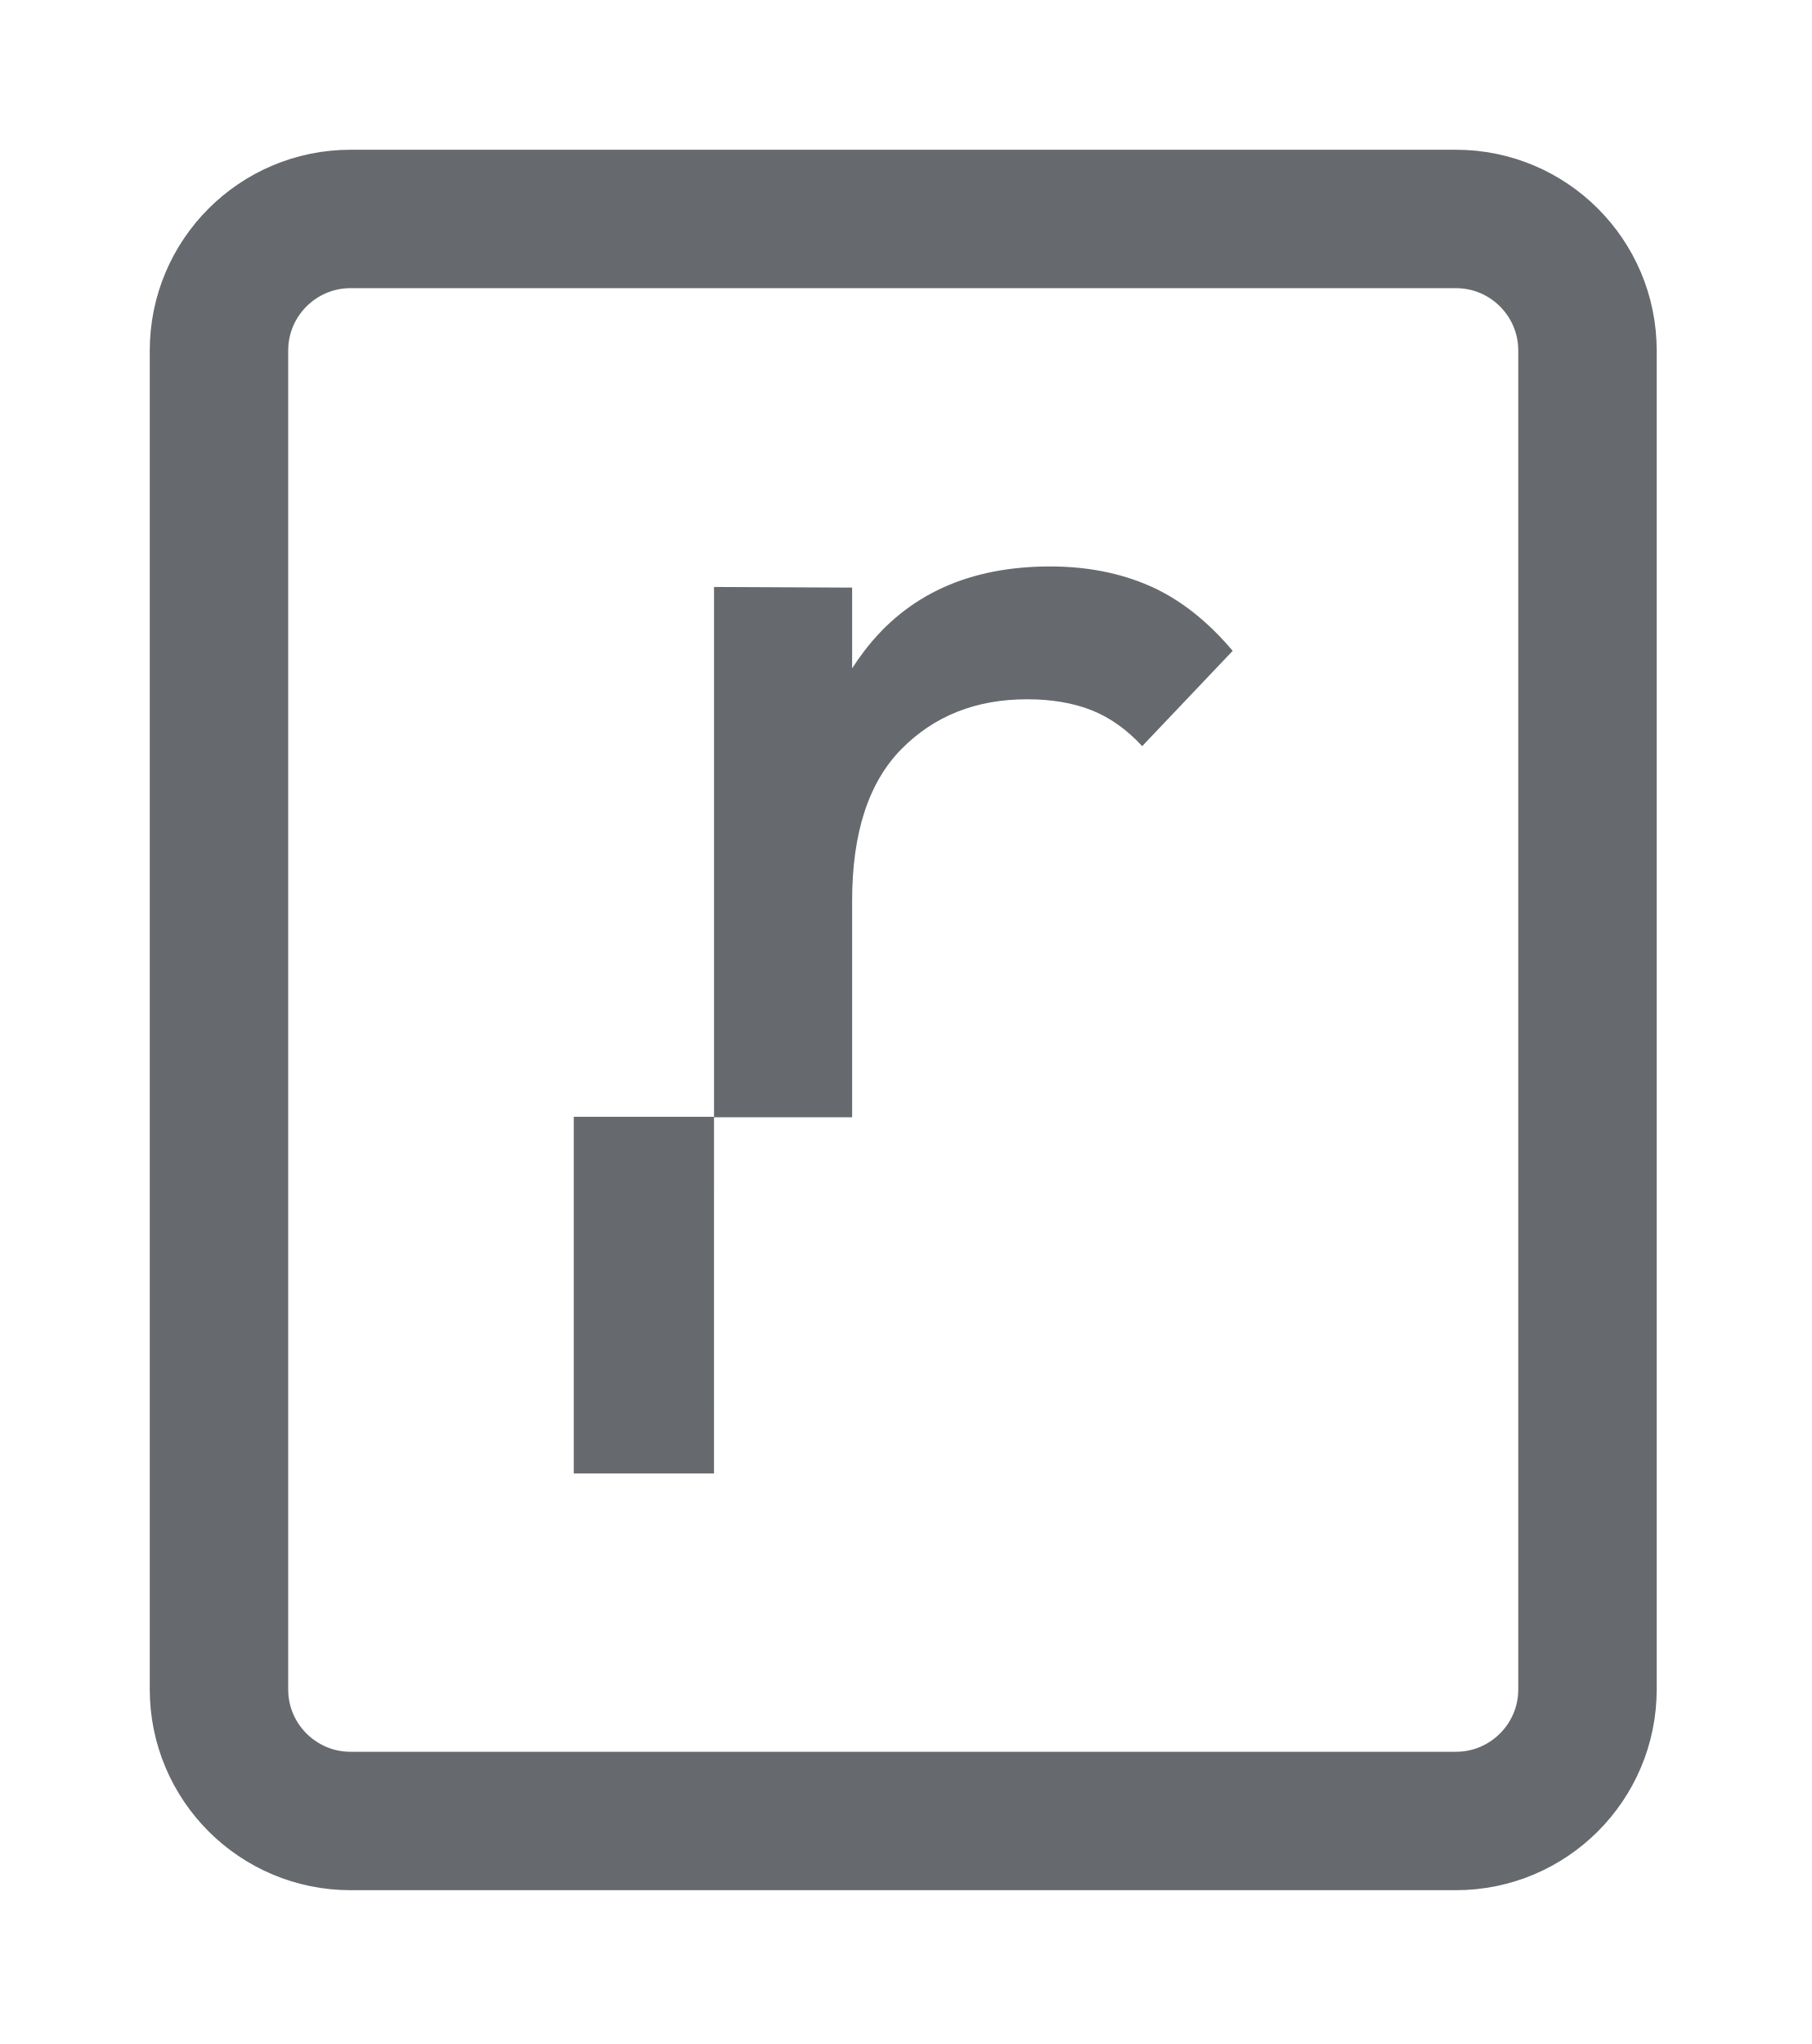
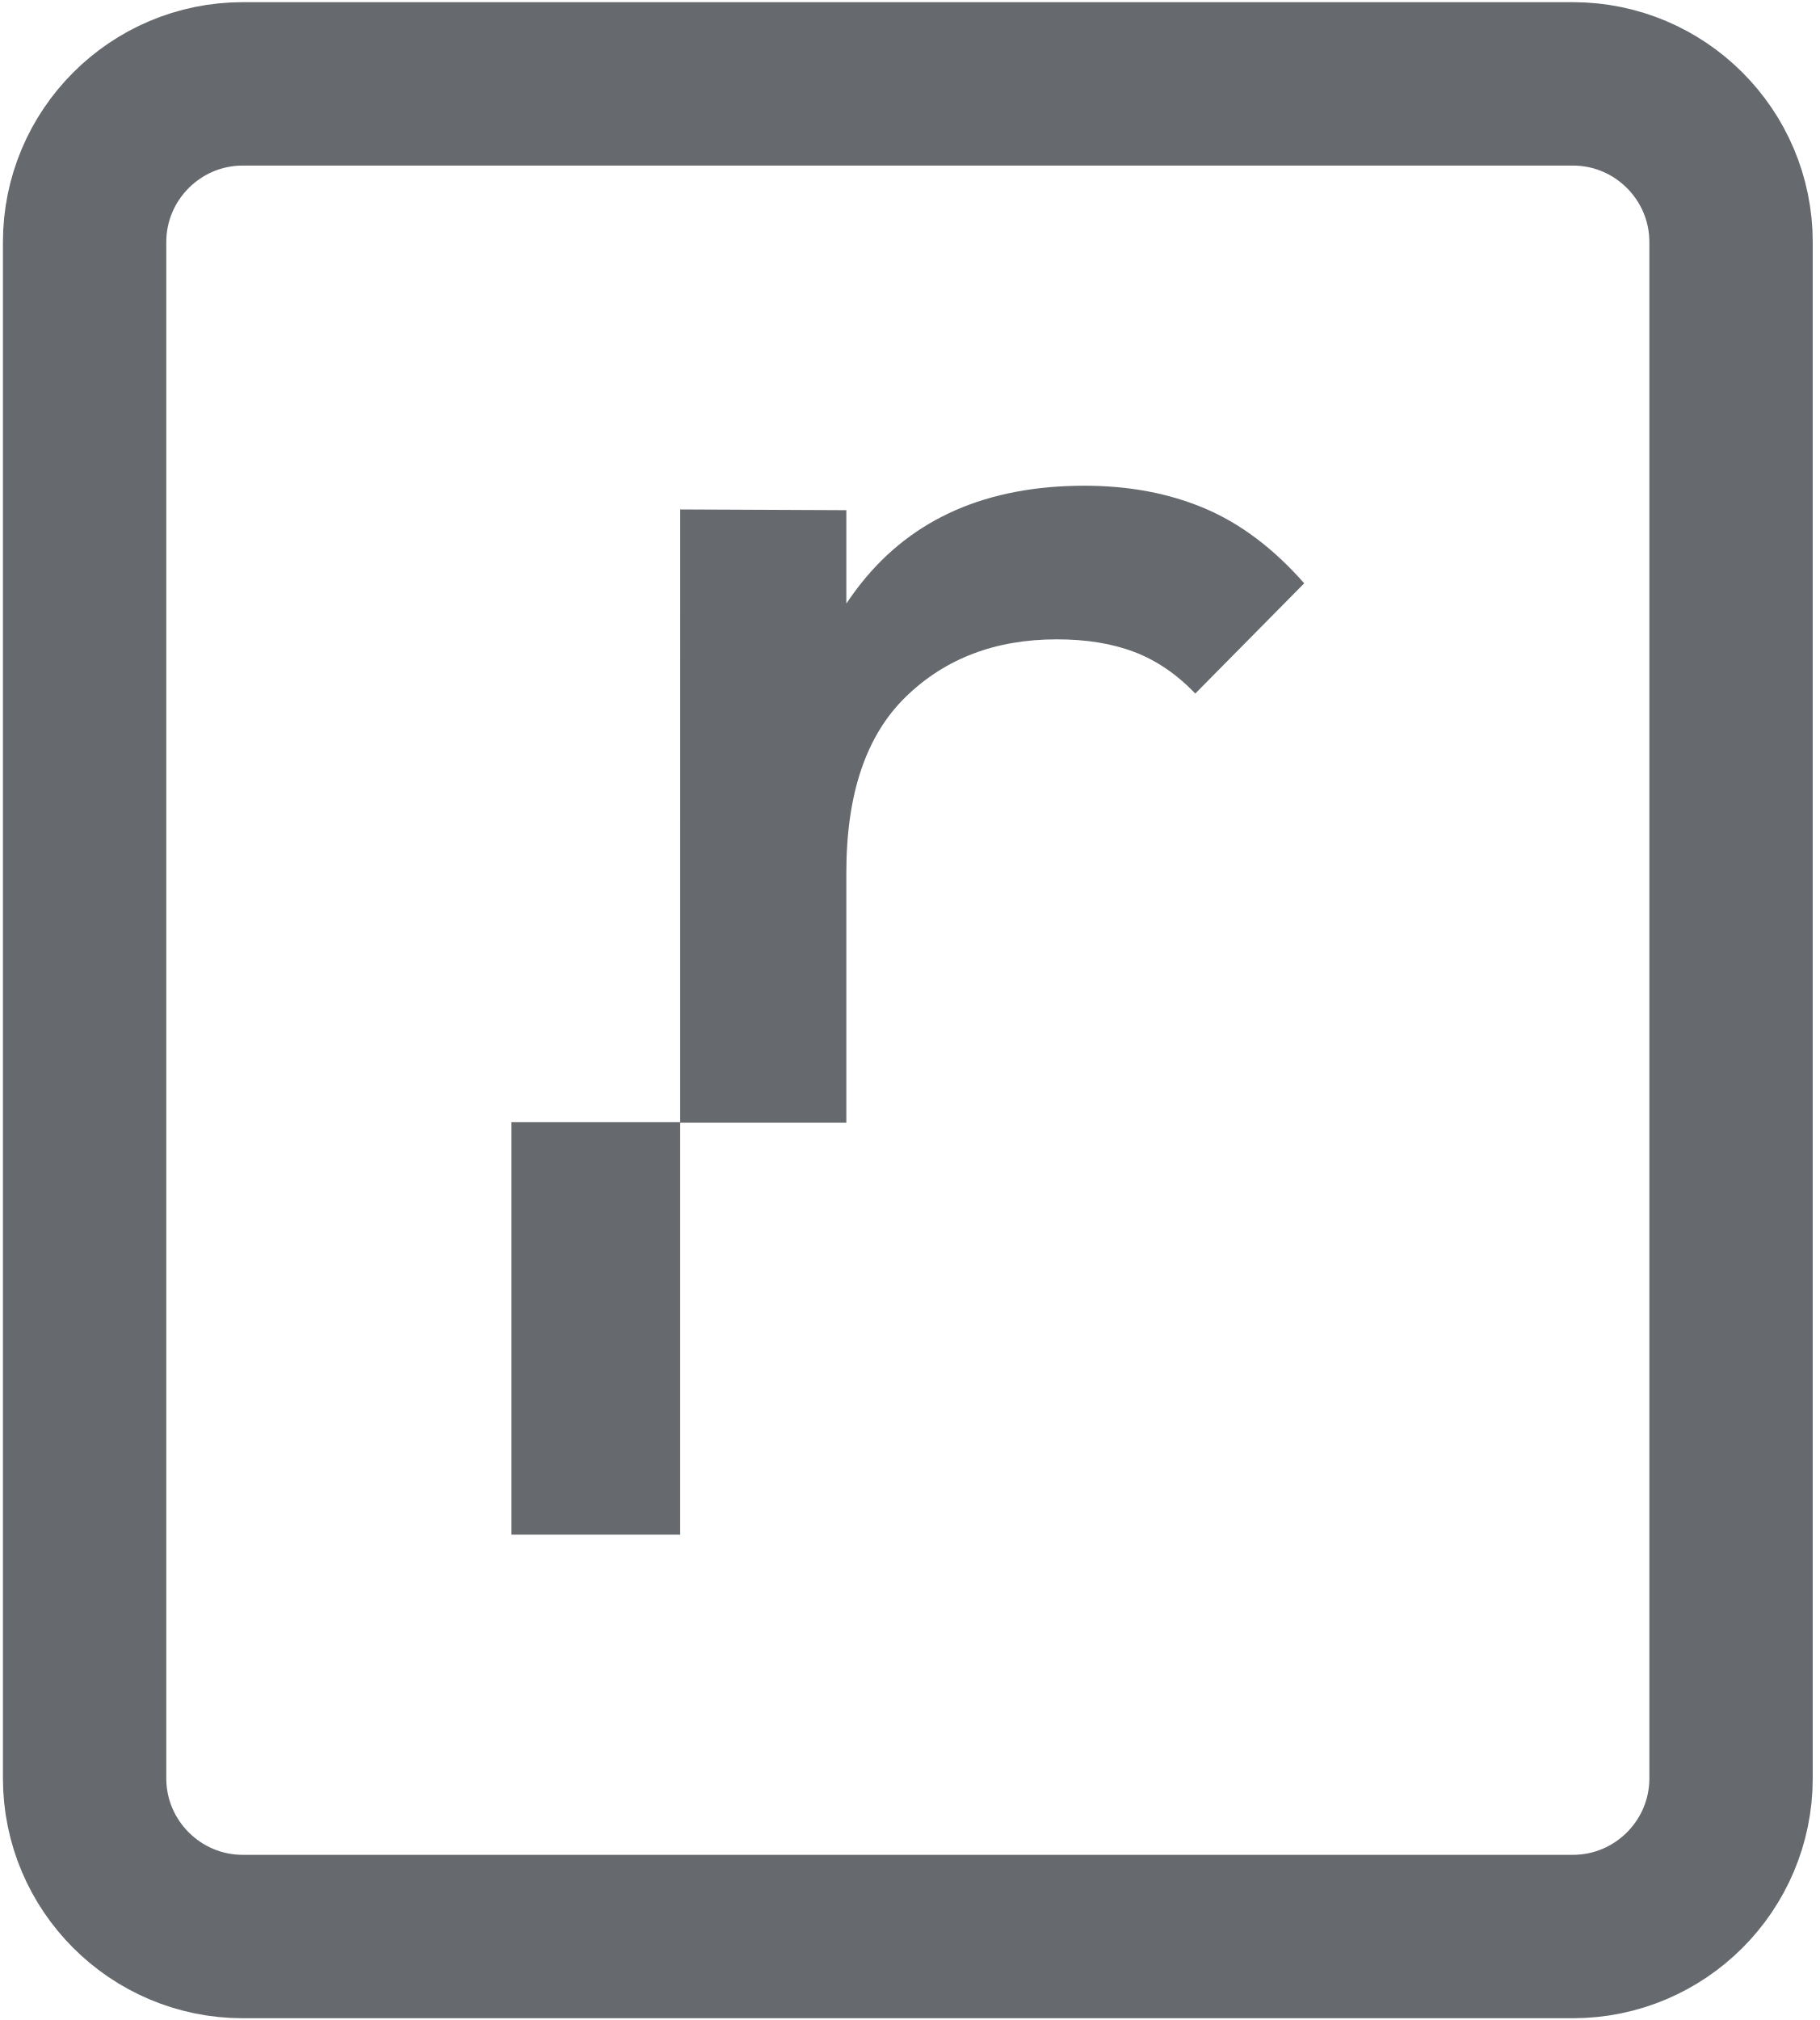
- <svg xmlns="http://www.w3.org/2000/svg" width="100%" height="100%" viewBox="0 0 109 123" version="1.1" xml:space="preserve" style="fill-rule:evenodd;clip-rule:evenodd;stroke-linecap:round;stroke-miterlimit:3;">
-   <g>
-     <path d="M95.518,21.091l0,80.574c0,4.368 -3.546,7.915 -7.915,7.915l-66.512,-0c-4.368,-0 -7.915,-3.547 -7.915,-7.915l0,-80.574c0,-4.368 3.547,-7.915 7.915,-7.915l66.512,0c4.369,0 7.915,3.547 7.915,7.915Z" style="fill:none;stroke:#666a6e;stroke-width:8.33px;" />
+ <svg xmlns="http://www.w3.org/2000/svg" width="100%" height="100%" viewBox="0 0 91 101" version="1.1" xml:space="preserve" style="fill-rule:evenodd;clip-rule:evenodd;stroke-linecap:round;stroke-miterlimit:3;">
+   <rect id="Artboard1" x="0" y="0" width="90.722" height="100.979" style="fill:none;" />
+   <clipPath id="_clip1">
+     <rect x="0" y="0" width="90.722" height="100.979" />
+   </clipPath>
+   <g clip-path="url(#_clip1)">
+     <g>
+       <g>
+         <path d="M86.573,12.108l0,76.804c0,4.368 -3.546,7.915 -7.915,7.915l-66.512,-0c-4.368,-0 -7.915,-3.547 -7.915,-7.915l-0,-76.804c-0,-4.368 3.547,-7.915 7.915,-7.915l66.512,-0c4.369,-0 7.915,3.547 7.915,7.915Z" style="fill:none;stroke:#666a6e;stroke-width:8.17px;" />
+       </g>
+       <path d="M34.016,56.138l-0,20.596l-8.438,-0l0,-20.625l8.438,-0l0.001,-30.637l8.31,0.037l0,4.669c0.234,-0.349 0.48,-0.686 0.739,-1.013c2.585,-3.253 6.309,-4.879 11.172,-4.879c2.216,-0 4.217,0.376 6.002,1.129c1.785,0.753 3.447,2.003 4.986,3.75l-5.448,5.513c-0.923,-0.964 -1.939,-1.657 -3.047,-2.079c-1.108,-0.421 -2.4,-0.632 -3.878,-0.632c-3.077,-0 -5.601,0.964 -7.571,2.891c-1.97,1.928 -2.955,4.85 -2.955,8.765l0,12.515l-8.311,-0Z" style="fill:#666a6e;" />
+     </g>
  </g>
-   <path d="M42.962,67.235l-0.001,21.434l-8.438,0l0,-21.464l8.439,-0l0,-31.884l8.31,0.039l0,4.858c0.234,-0.363 0.48,-0.714 0.739,-1.053c2.586,-3.385 6.31,-5.078 11.173,-5.078c2.216,-0 4.216,0.392 6.001,1.175c1.785,0.784 3.447,2.085 4.986,3.903l-5.447,5.736c-0.924,-1.003 -1.939,-1.724 -3.047,-2.163c-1.108,-0.438 -2.401,-0.658 -3.878,-0.658c-3.078,0 -5.602,1.003 -7.572,3.009c-1.97,2.007 -2.955,5.047 -2.955,9.122l0,13.024l-8.31,-0Z" style="fill:#666a6e;" />
</svg>
